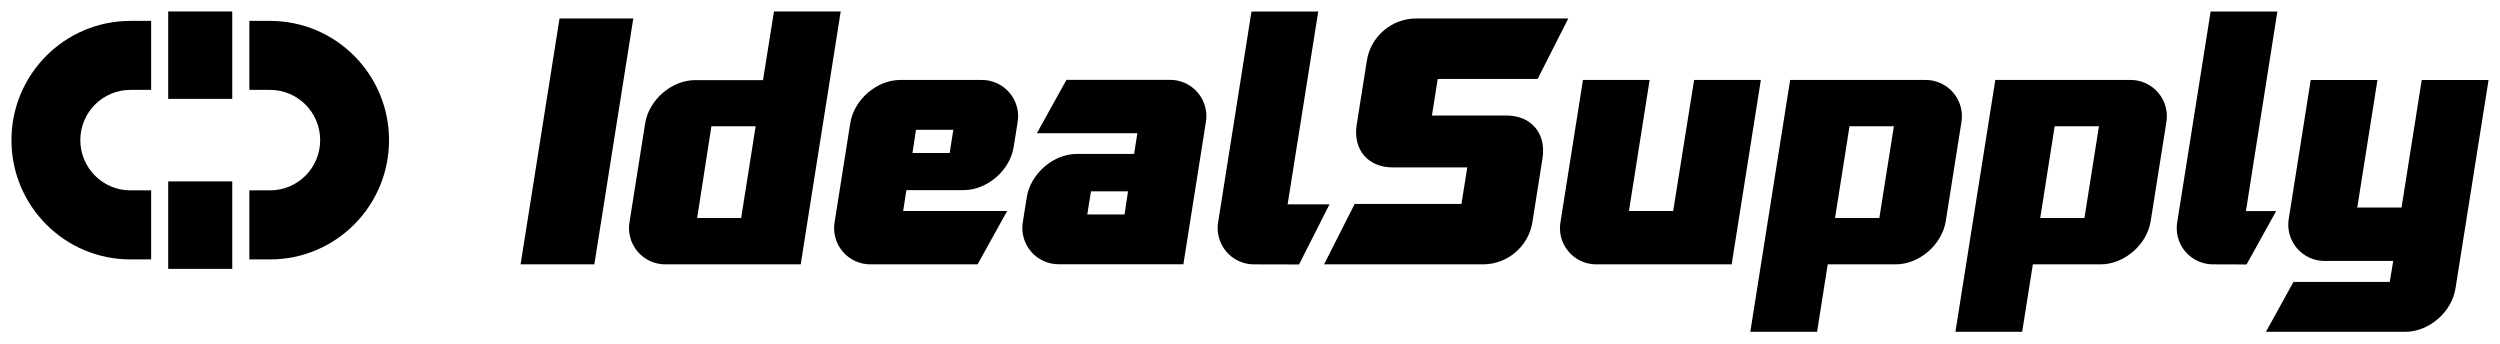
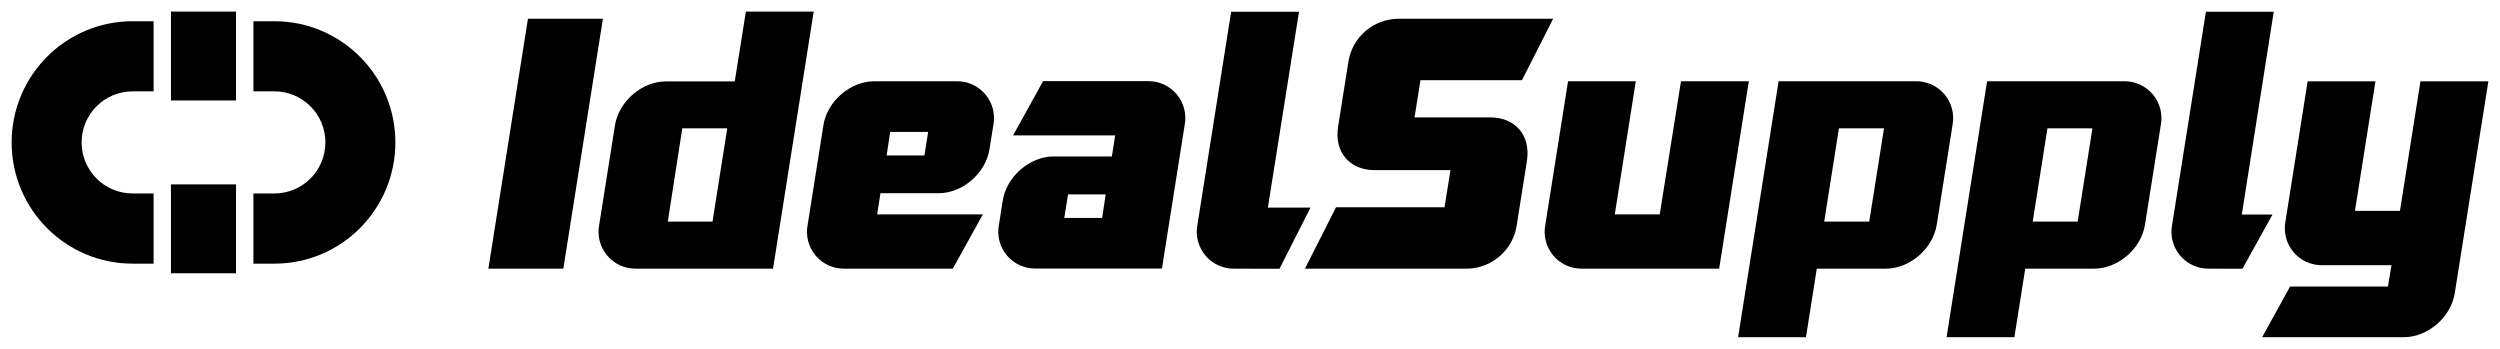
- <svg xmlns="http://www.w3.org/2000/svg" width="437" height="60" viewBox="0 0 437 60">
-   <path fill="currentColor" fill-rule="evenodd" d="M97.806 3.227h12.892l-6.806 42.982H91ZM135.291 2h11.665l-6.995 44.209h-23.543a6.336 6.338 0 0 1-6.354-7.553l2.71-17.097c.659-4.116 4.633-7.553 8.741-7.553h11.86zm-13.429 36.112h7.691l2.533-16.035h-7.734zm26.766-16.584c.653-4.116 4.633-7.553 8.747-7.553h14.119a6.342 6.344 0 0 1 6.36 7.553l-.665 4.158c-.647 4.109-4.633 7.547-8.747 7.547h-10.005l-.562 3.645h18.178l-5.17 9.33h-18.617a6.33 6.332 0 0 1-6.348-7.553zm11.482 1.166-.61 4.048h6.501l.641-4.048zm19.368 11.785c.659-4.116 4.645-7.572 8.747-7.572h10.017l.568-3.621h-17.561l5.164-9.33h17.989a6.342 6.344 0 0 1 6.36 7.553l-3.907 24.681h-21.682a6.336 6.338 0 0 1-6.354-7.553zm17.091 3.01.61-4.048h-6.476l-.647 4.048zm22.738 8.72a6.336 6.338 0 0 1-6.348-7.553l5.799-36.637h11.671l-5.353 33.694h7.325l-5.329 10.515zm12.141 0 5.353-10.564h18.66l1.019-6.381h-13.026c-4.352 0-6.995-3.132-6.299-7.492l1.752-11.052a8.753 8.756 0 0 1 8.698-7.492h26.534l-5.359 10.564h-17.464l-1.013 6.399h13.014c4.358 0 6.995 3.132 6.312 7.492l-1.752 11.058a8.753 8.756 0 0 1-8.674 7.468zm45.255-32.235h11.653l-3.614 22.904h7.728l3.662-22.904h11.665l-5.103 32.235h-23.549a6.33 6.332 0 0 1-6.348-7.553ZM317.625 58h-11.671l6.965-44.026h23.525a6.342 6.344 0 0 1 6.385 7.553l-2.71 17.128c-.653 4.122-4.633 7.553-8.747 7.553h-11.885Zm10.884-19.888 2.539-16.035h-7.752l-2.533 16.035zM353.474 58h-11.665l6.971-44.026h23.513a6.342 6.344 0 0 1 6.36 7.553l-2.716 17.128c-.647 4.122-4.627 7.553-8.741 7.553h-11.854Zm10.884-19.888 2.539-16.035h-7.74l-2.527 16.035zm22.609 8.097a6.336 6.338 0 0 1-6.36-7.553l5.811-36.637h11.665l-5.494 34.879h5.28l-5.17 9.33zm42.246 4.244C428.554 54.568 424.574 58 420.454 58h-24.367l4.81-8.72h16.829l.61-3.664h-11.872a6.348 6.35 0 0 1-6.36-7.559l3.809-24.071h11.665l-3.528 22.288h7.74l3.528-22.288H435Z" />
-   <path fill="currentColor" fill-rule="evenodd" d="M22.796 45.347a20.793 20.847 0 1 1 0-41.694h3.622V15.714h-3.622a8.757 8.78 0 0 0 0 17.56h3.622v12.073zm24.414 0a20.793 20.847 0 0 0 0-41.694h-3.622V15.714h3.622a8.757 8.78 0 1 1 0 17.56h-3.622v12.073ZM29.402 2h11.196v15.281h-11.196zm0 29.713h11.196V47h-11.196z" />
+ <svg xmlns="http://www.w3.org/2000/svg" width="430" height="60" viewBox="0 0 430 60" version="1.1" id="svg6">
+   <defs id="defs10" />
+   <path fill="currentColor" fill-rule="evenodd" d="M 90.806,3.227 H 103.698 L 96.892,46.209 H 84 Z M 128.291,2 h 11.665 l -6.995,44.209 h -23.543 a 6.336,6.338 0 0 1 -6.354,-7.553 l 2.71,-17.097 c 0.659,-4.116 4.633,-7.553 8.741,-7.553 h 11.86 z m -13.429,36.112 h 7.691 L 125.086,22.077 h -7.734 z m 26.766,-16.584 c 0.653,-4.116 4.633,-7.553 8.747,-7.553 h 14.119 a 6.342,6.344 0 0 1 6.36,7.553 l -0.665,4.158 c -0.647,4.109 -4.633,7.547 -8.747,7.547 h -10.005 l -0.562,3.645 h 18.178 l -5.17,9.33 h -18.617 a 6.33,6.332 0 0 1 -6.348,-7.553 z m 11.482,1.166 -0.61,4.048 h 6.501 l 0.641,-4.048 z m 19.368,11.785 c 0.659,-4.116 4.645,-7.572 8.747,-7.572 h 10.017 l 0.568,-3.621 h -17.561 l 5.164,-9.33 h 17.989 a 6.342,6.344 0 0 1 6.36,7.553 l -3.907,24.681 h -21.682 a 6.336,6.338 0 0 1 -6.354,-7.553 z m 17.091,3.01 0.61,-4.048 h -6.476 l -0.647,4.048 z m 22.738,8.72 a 6.336,6.338 0 0 1 -6.348,-7.553 l 5.799,-36.637 h 11.671 l -5.353,33.694 h 7.325 l -5.329,10.515 z m 12.141,0 5.353,-10.564 h 18.66 l 1.019,-6.381 h -13.026 c -4.352,0 -6.995,-3.132 -6.299,-7.492 l 1.752,-11.052 a 8.753,8.756 0 0 1 8.698,-7.492 h 26.534 l -5.359,10.564 h -17.464 l -1.013,6.399 h 13.014 c 4.358,0 6.995,3.132 6.312,7.492 l -1.752,11.058 a 8.753,8.756 0 0 1 -8.674,7.468 z M 269.704,13.974 h 11.653 l -3.614,22.904 h 7.728 l 3.662,-22.904 h 11.665 l -5.103,32.235 H 272.145 A 6.33,6.332 0 0 1 265.797,38.656 Z M 310.625,58 h -11.671 l 6.965,-44.026 h 23.525 a 6.342,6.344 0 0 1 6.385,7.553 l -2.71,17.128 c -0.653,4.122 -4.633,7.553 -8.747,7.553 H 312.487 Z M 321.509,38.112 324.048,22.077 h -7.752 l -2.533,16.035 z M 346.474,58 h -11.665 l 6.971,-44.026 h 23.513 a 6.342,6.344 0 0 1 6.36,7.553 l -2.716,17.128 c -0.647,4.122 -4.627,7.553 -8.741,7.553 H 348.342 Z M 357.358,38.112 359.897,22.077 h -7.74 l -2.527,16.035 z m 22.609,8.097 a 6.336,6.338 0 0 1 -6.36,-7.553 l 5.811,-36.637 h 11.665 l -5.494,34.879 h 5.28 l -5.17,9.33 z m 42.246,4.244 C 421.554,54.568 417.574,58 413.454,58 h -24.367 l 4.81,-8.72 h 16.829 l 0.61,-3.664 h -11.872 a 6.348,6.35 0 0 1 -6.36,-7.559 l 3.809,-24.071 h 11.665 l -3.528,22.288 h 7.74 l 3.528,-22.288 H 428 Z" id="path2" />
+   <path fill="currentColor" fill-rule="evenodd" d="m 22.796,45.347 a 20.793,20.847 0 1 1 0,-41.694 h 3.622 V 15.714 h -3.622 a 8.757,8.78 0 0 0 0,17.56 h 3.622 v 12.073 z m 24.414,0 a 20.793,20.847 0 0 0 0,-41.694 H 43.588 V 15.714 h 3.622 a 8.757,8.78 0 1 1 0,17.56 H 43.588 V 45.347 Z M 29.402,2 h 11.196 v 15.281 h -11.196 z m 0,29.713 h 11.196 V 47 h -11.196 z" id="path4" />
</svg>
